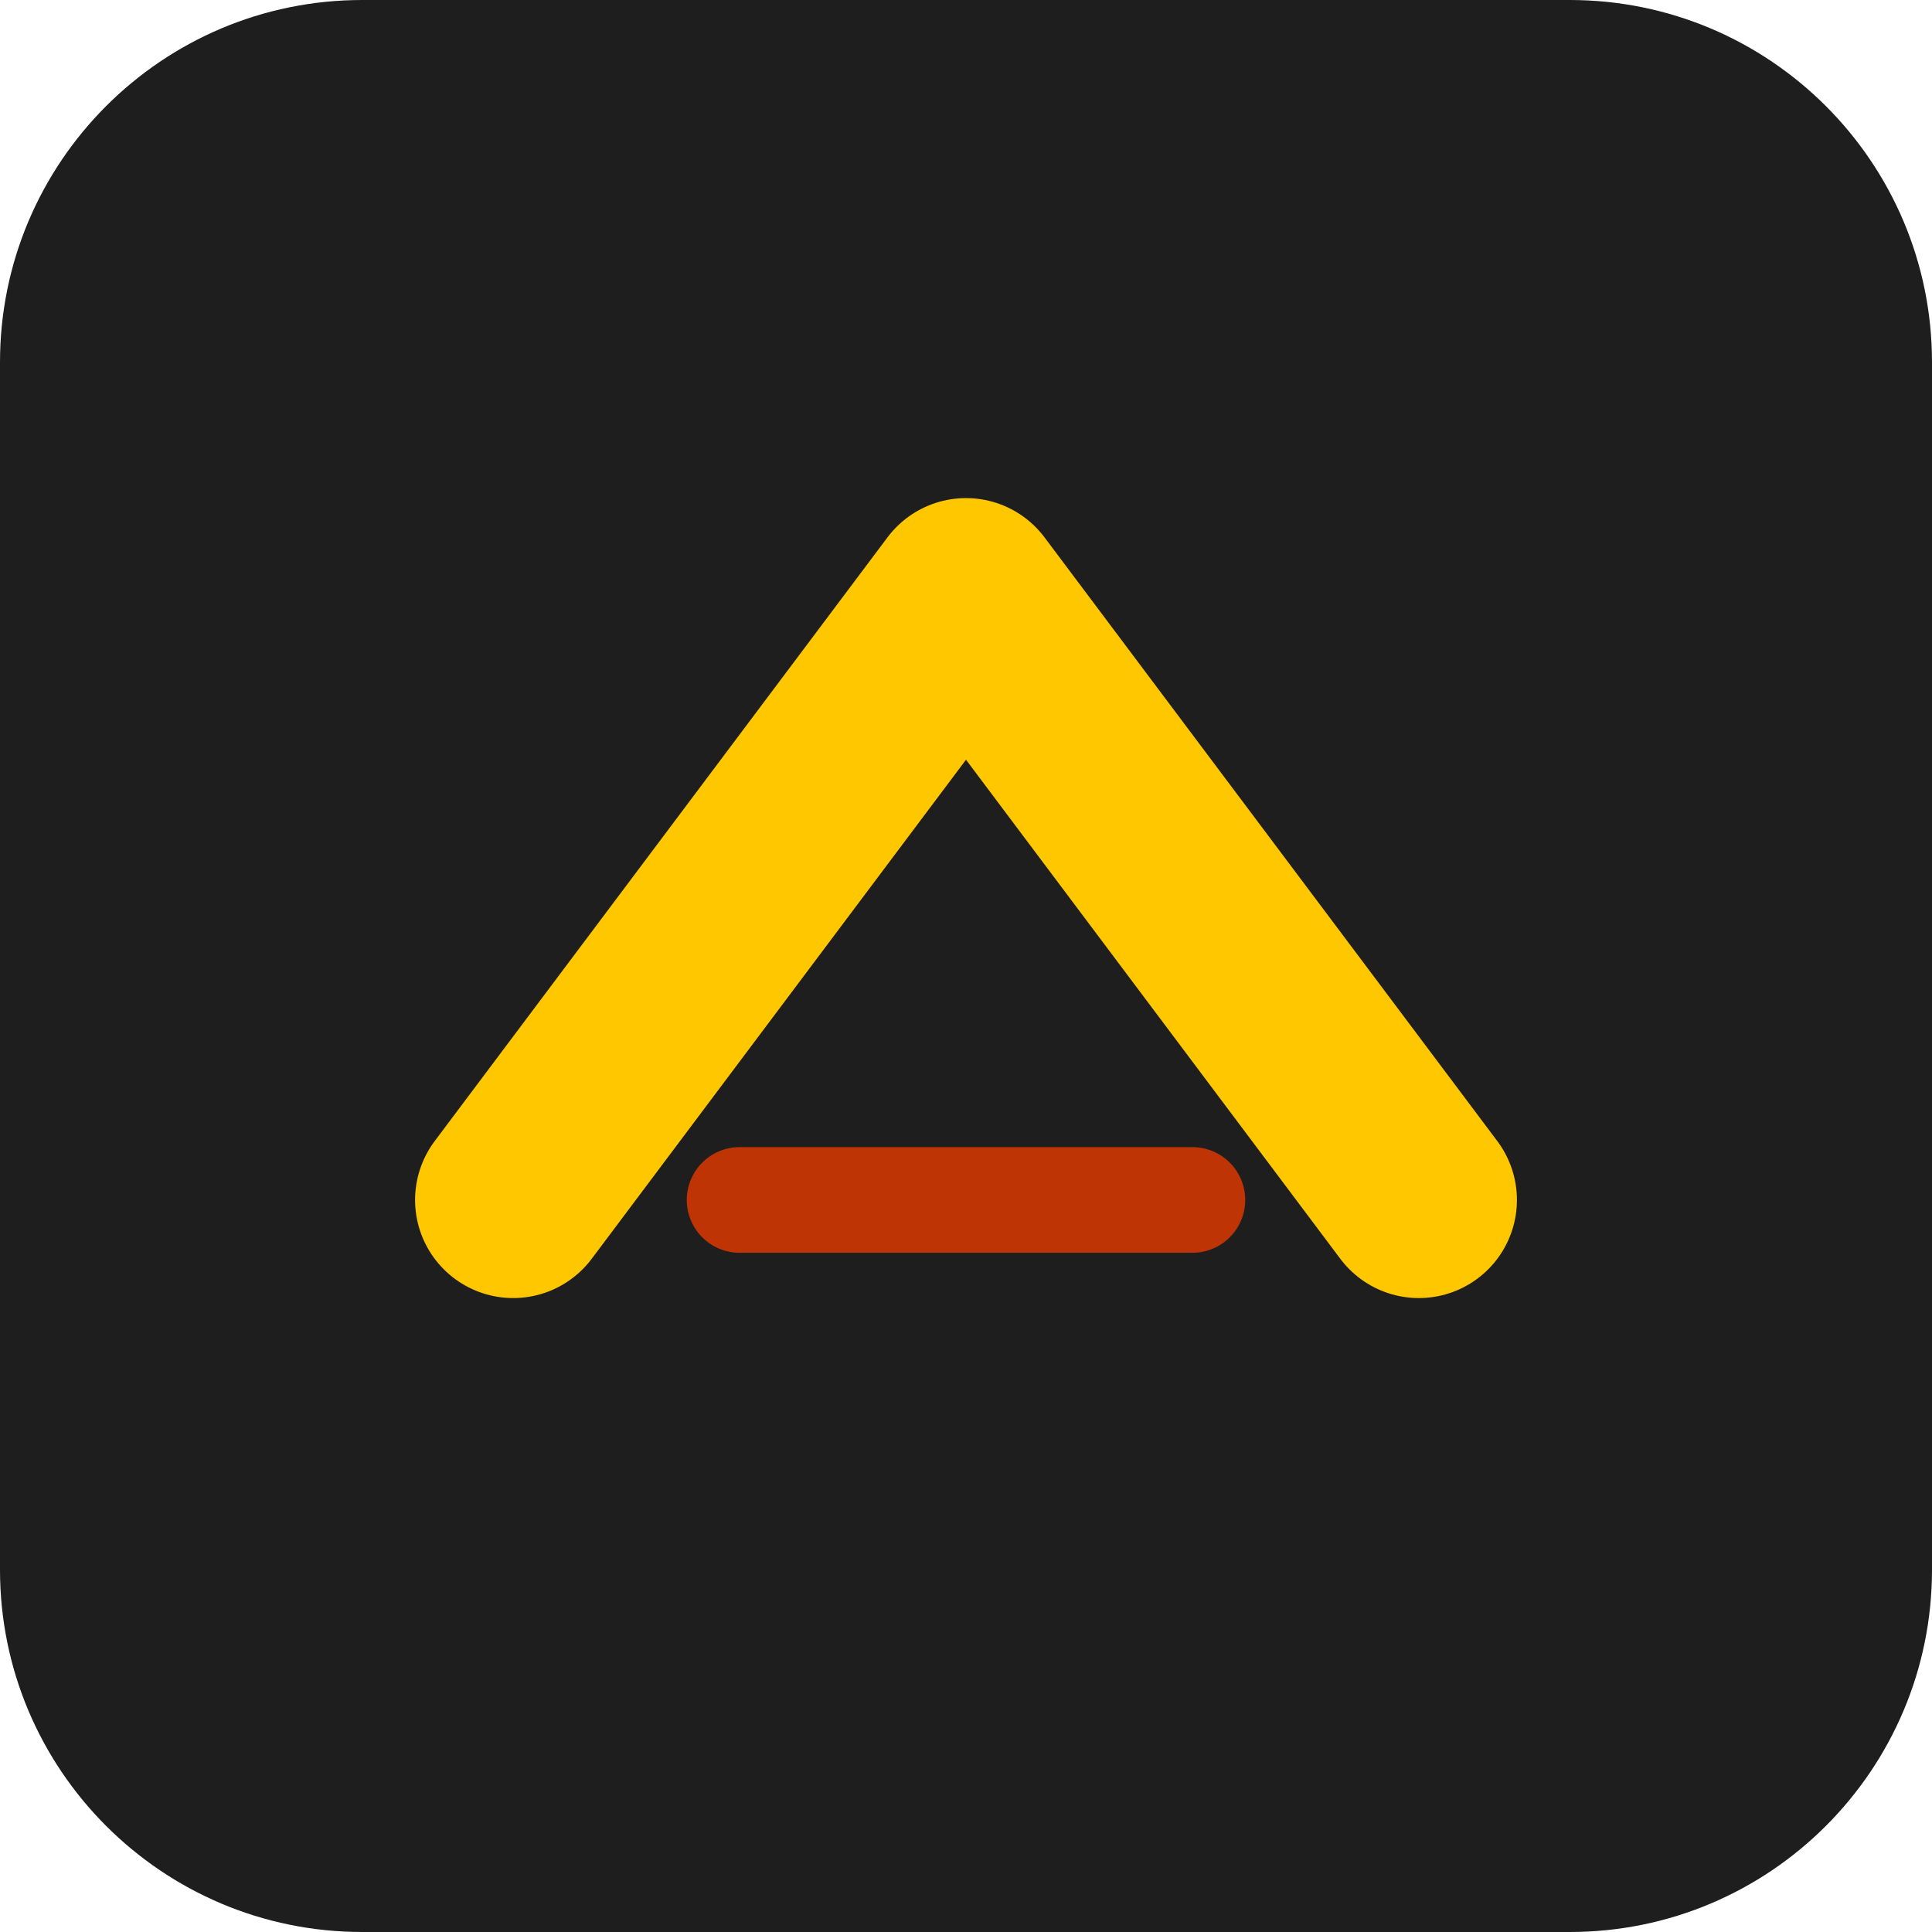
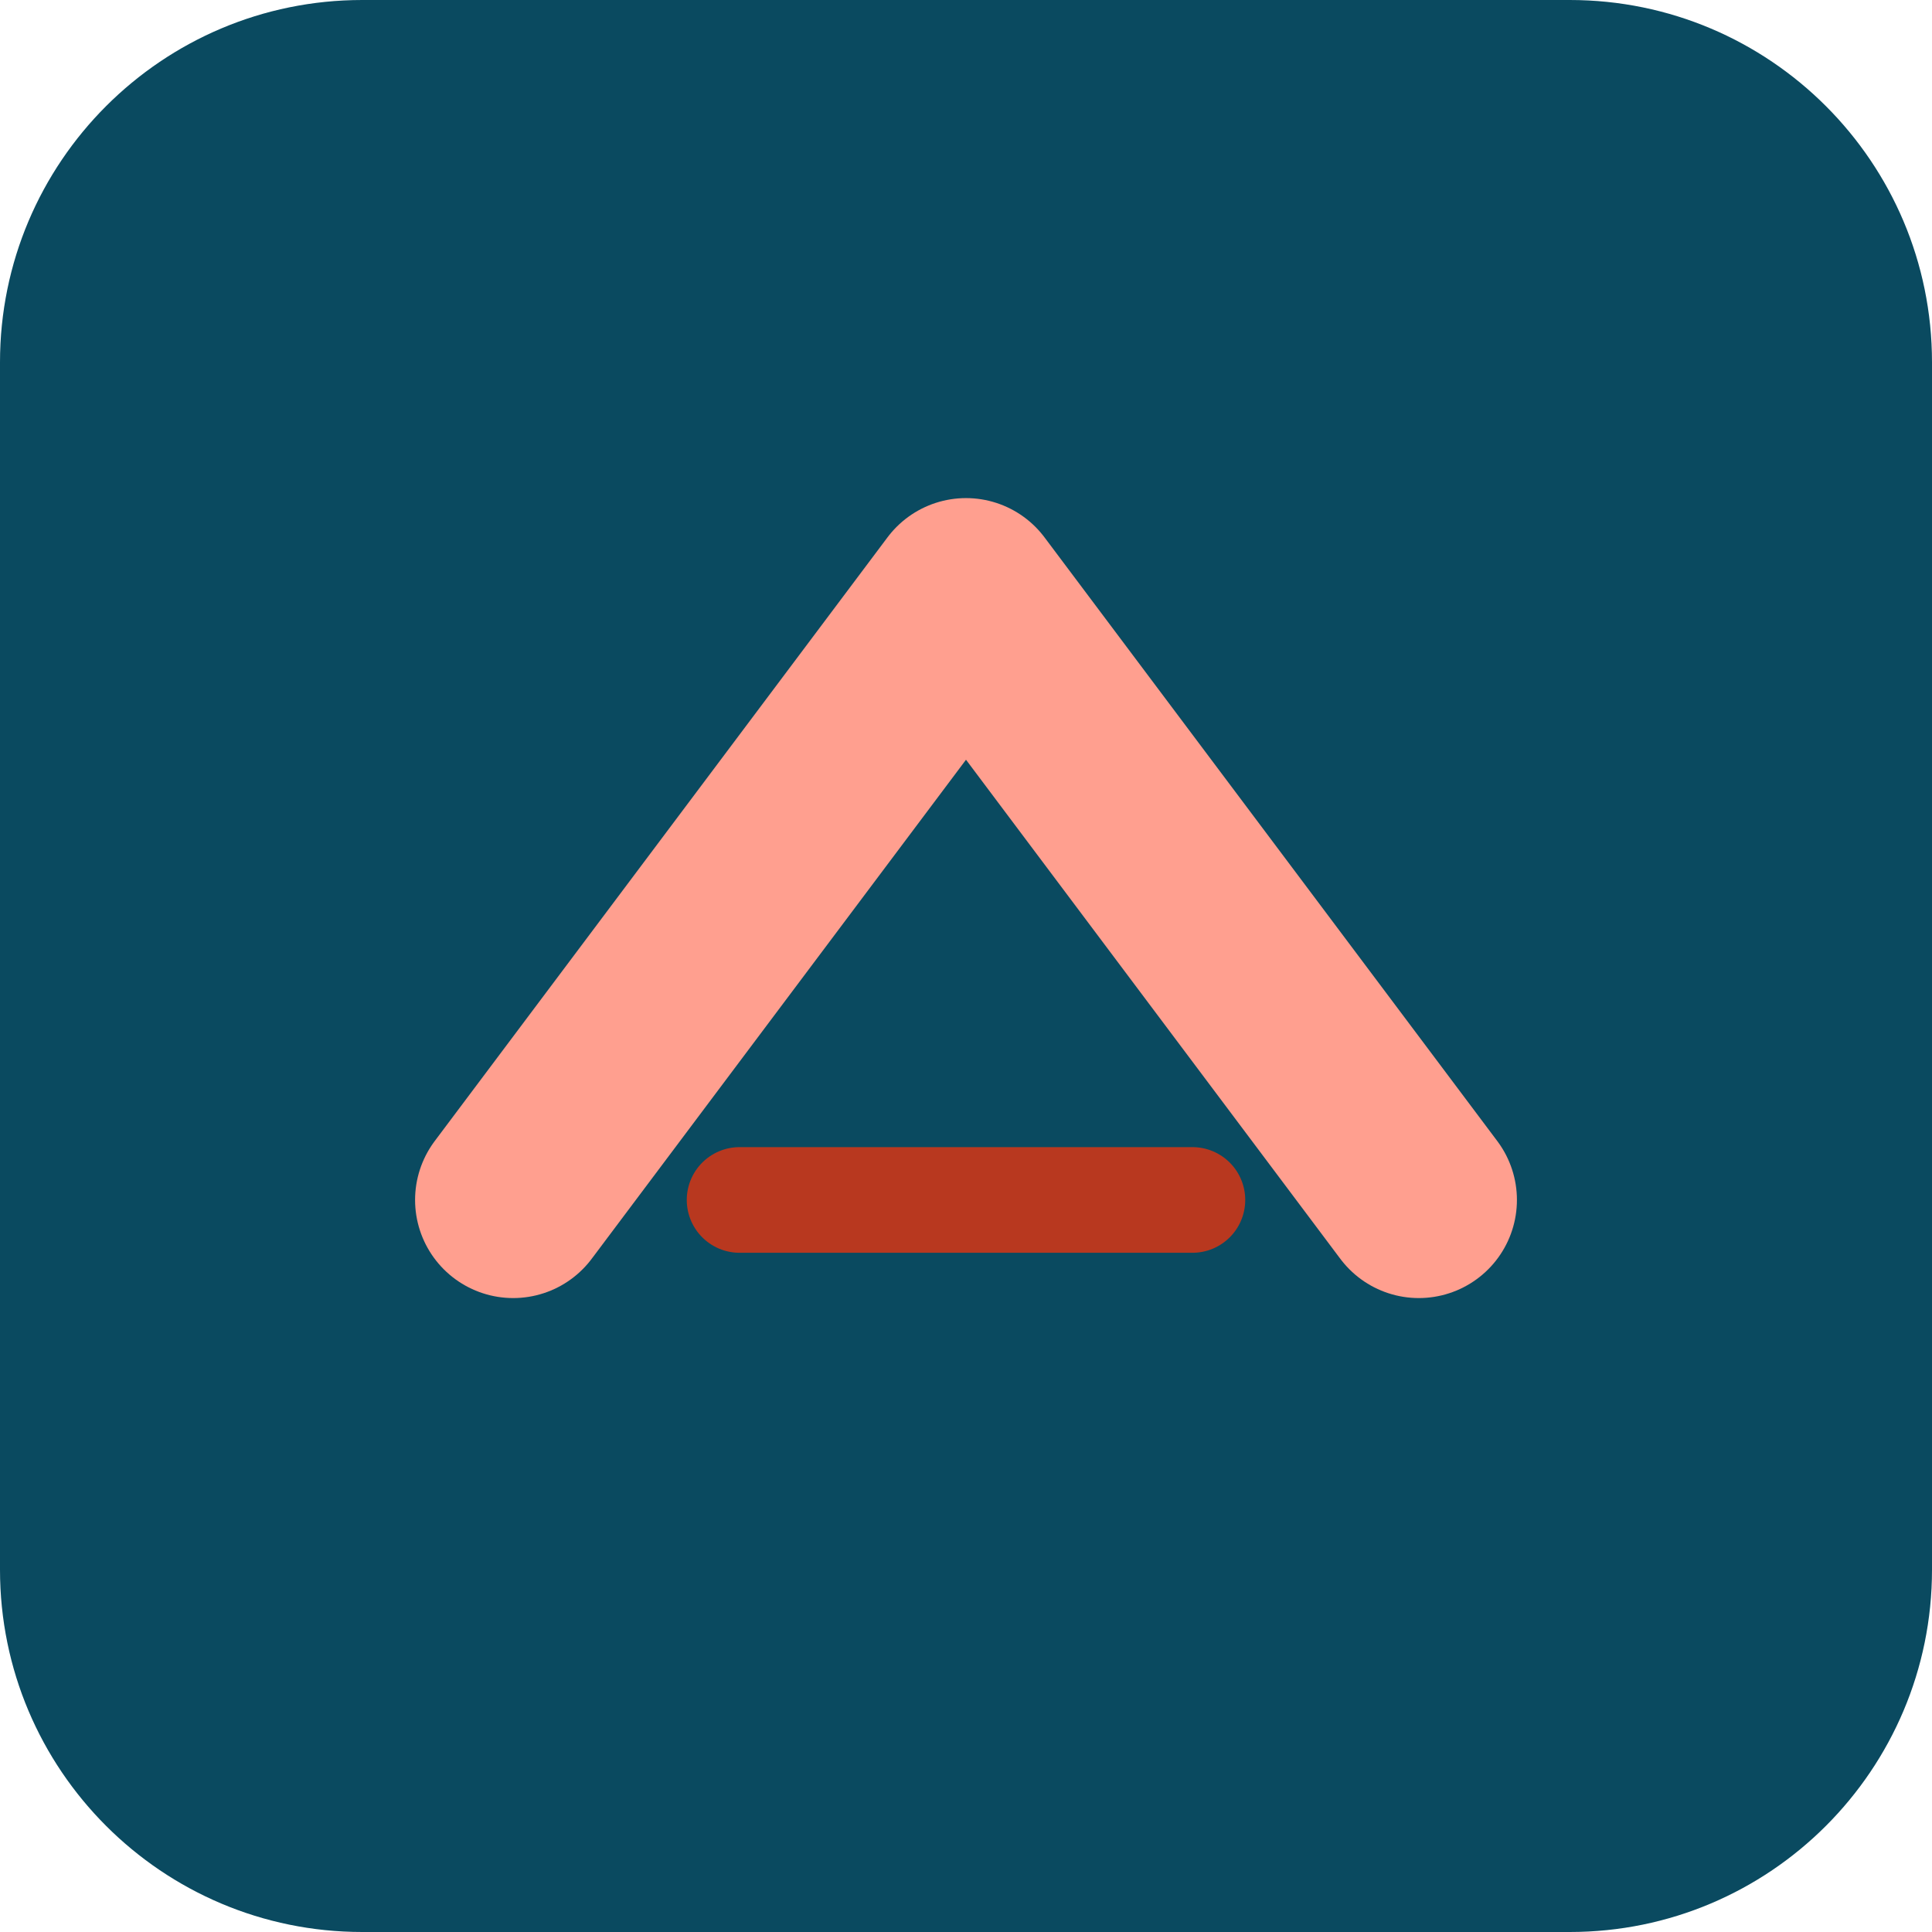
<svg xmlns="http://www.w3.org/2000/svg" viewBox="0 0 512 512" fill="none">
-   <rect width="512" height="512" rx="96" fill="#1E1E1E" />
-   <path d="M136 318 L256 158 L376 318" stroke="#FFC700" stroke-width="52" stroke-linecap="round" stroke-linejoin="round" />
-   <path d="M196 318 H316" stroke="#BF3404" stroke-width="28" stroke-linecap="round" />
+   <rect width="512" height="512" rx="96" fill="#0A4A60" />
+   <path d="M136 318 L256 158 L376 318" stroke="#FF9F8F" stroke-width="52" stroke-linecap="round" stroke-linejoin="round" />
+   <path d="M196 318 H316" stroke="#B8381F" stroke-width="28" stroke-linecap="round" />
</svg>
